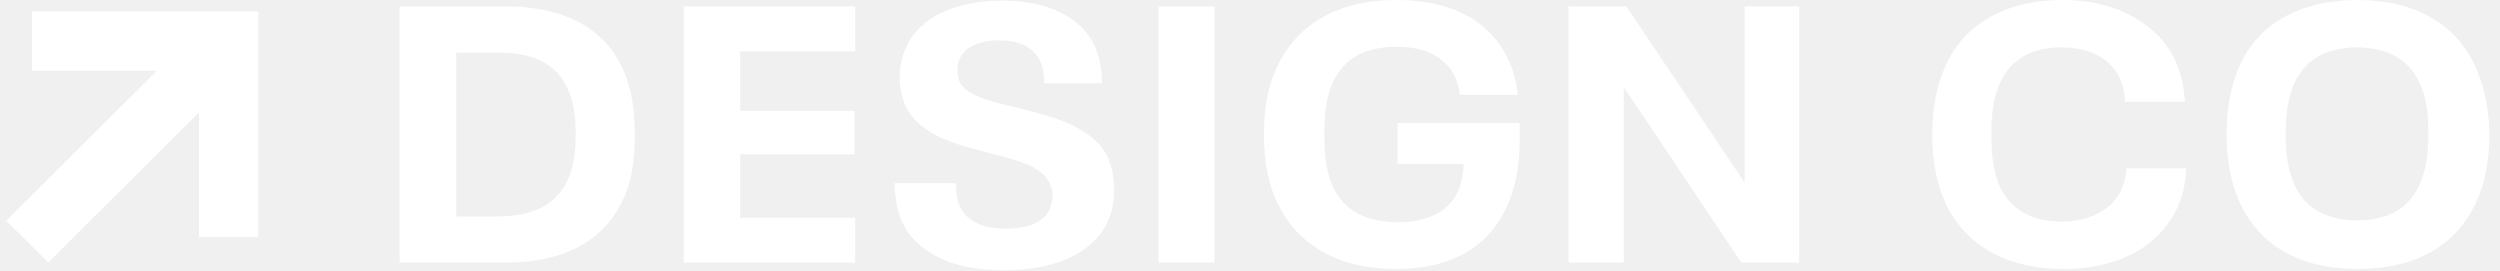
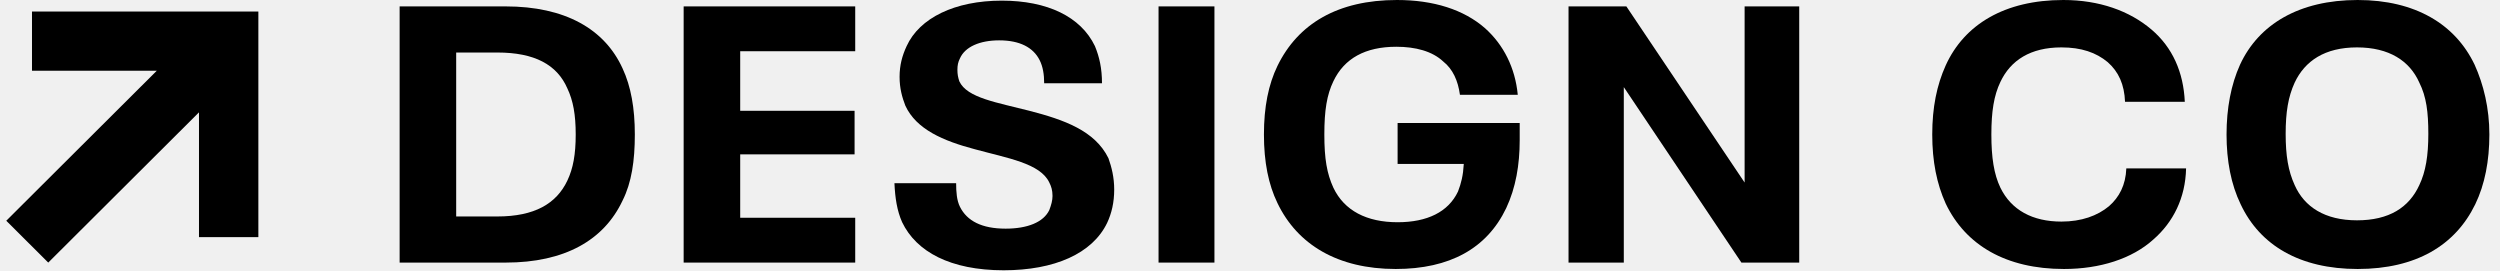
<svg xmlns="http://www.w3.org/2000/svg" width="148" height="16" viewBox="0 0 148 16" fill="none">
-   <path d="M29.935 0.379H23.658V15.545H29.935C33.435 15.545 35.756 14.218 36.859 11.867C37.391 10.806 37.582 9.517 37.582 7.962C37.582 6.408 37.353 5.119 36.859 4.057C35.794 1.706 33.435 0.379 29.935 0.379ZM33.587 10.692C32.941 12.057 31.647 12.815 29.441 12.815H27.006V3.109H29.441C31.647 3.109 32.978 3.83 33.587 5.232C33.93 5.953 34.082 6.787 34.082 7.962C34.082 9.138 33.93 9.972 33.587 10.692Z" fill="white" />
-   <path d="M40.472 15.545H50.629V12.891H43.82V9.138H50.591V6.559H43.82V3.033H50.629V0.379H40.472V15.545Z" fill="white" />
-   <path d="M60.94 6.559C59.037 6.066 57.249 5.801 56.793 4.815C56.717 4.588 56.679 4.398 56.679 4.133C56.679 3.867 56.717 3.678 56.831 3.45C57.135 2.768 58.01 2.389 59.152 2.389C60.369 2.389 61.168 2.806 61.548 3.564C61.738 3.943 61.815 4.398 61.815 4.929H65.238C65.238 4.057 65.086 3.375 64.82 2.73C63.983 0.986 62.005 0.038 59.304 0.038C56.527 0.038 54.434 1.062 53.673 2.73C53.407 3.299 53.255 3.867 53.255 4.55C53.255 5.232 53.407 5.763 53.597 6.256C54.244 7.659 55.842 8.341 57.706 8.834C59.646 9.365 61.586 9.668 62.119 10.806C62.233 11.033 62.309 11.261 62.309 11.602C62.309 11.867 62.233 12.133 62.119 12.436C61.776 13.156 60.825 13.536 59.532 13.536C58.124 13.536 57.249 13.081 56.831 12.246C56.641 11.867 56.603 11.374 56.603 10.844H52.951C52.989 11.716 53.103 12.474 53.407 13.156C54.244 14.9 56.26 16 59.418 16C62.423 16 64.668 15.014 65.543 13.194C65.809 12.626 65.961 11.981 65.961 11.223C65.961 10.502 65.809 9.896 65.619 9.365C64.82 7.735 62.994 7.09 60.94 6.559Z" fill="white" />
-   <path d="M71.895 0.379H68.586V15.545H71.895V0.379Z" fill="white" />
-   <path d="M82.738 9.706H86.656C86.618 10.389 86.504 10.844 86.314 11.336C85.743 12.55 84.488 13.156 82.738 13.156C80.912 13.156 79.581 12.474 78.934 11.109C78.553 10.275 78.401 9.403 78.401 7.962C78.401 6.521 78.553 5.611 78.934 4.815C79.581 3.45 80.836 2.768 82.662 2.768C83.803 2.768 84.792 3.033 85.439 3.64C86.01 4.095 86.314 4.777 86.428 5.611H89.852C89.7 4.019 89.015 2.654 87.912 1.668C86.656 0.569 84.868 0 82.7 0C79.2 0 76.841 1.403 75.624 3.905C75.091 5.005 74.825 6.332 74.825 7.962C74.825 9.592 75.091 10.919 75.624 12.019C76.803 14.483 79.2 15.924 82.624 15.924C85.819 15.924 88.026 14.711 89.167 12.322C89.738 11.109 89.966 9.744 89.966 8.303V7.28H82.738V9.706V9.706Z" fill="white" />
-   <path d="M103.281 10.806L96.281 0.379H92.857V15.545H96.129V5.157L103.091 15.545H106.514V0.379H103.281V10.806Z" fill="white" />
-   <path d="M124.851 12.208C124.166 12.777 123.215 13.118 122.036 13.118C120.324 13.118 119.068 12.436 118.422 11.109C118.041 10.313 117.889 9.327 117.889 7.962C117.889 6.597 118.041 5.649 118.422 4.853C119.03 3.564 120.21 2.806 122.036 2.806C123.215 2.806 124.09 3.109 124.775 3.678C125.421 4.246 125.764 5.005 125.802 6.028H129.34C129.264 4.284 128.617 2.806 127.362 1.744C126.068 0.645 124.28 0 122.15 0C118.688 0 116.291 1.441 115.188 3.867C114.655 5.043 114.389 6.37 114.389 7.962C114.389 9.554 114.655 10.881 115.188 12.057C116.367 14.521 118.764 15.924 122.188 15.924C124.318 15.924 126.22 15.317 127.476 14.18C128.655 13.156 129.378 11.716 129.416 9.971H125.878C125.84 10.957 125.459 11.678 124.851 12.208Z" fill="white" />
-   <path d="M146.496 3.829C145.354 1.441 142.996 0 139.572 0C136.11 0 133.713 1.441 132.61 3.829C132.078 5.005 131.811 6.408 131.811 7.962C131.811 9.517 132.078 10.919 132.648 12.095C133.789 14.521 136.148 15.924 139.572 15.924C143.034 15.924 145.354 14.521 146.534 12.095C147.104 10.919 147.371 9.517 147.371 7.962C147.371 6.408 147.028 5.005 146.496 3.829ZM143.224 10.957C142.615 12.284 141.436 13.043 139.534 13.043C137.632 13.043 136.414 12.246 135.844 10.957C135.463 10.123 135.311 9.213 135.311 7.924C135.311 6.635 135.463 5.725 135.844 4.891C136.452 3.602 137.632 2.806 139.534 2.806C141.436 2.806 142.653 3.602 143.224 4.891C143.642 5.725 143.757 6.635 143.757 7.924C143.757 9.213 143.604 10.161 143.224 10.957Z" fill="white" />
-   <path fill-rule="evenodd" clip-rule="evenodd" d="M11.78 0.683H15.295V14.038H11.78V6.651L2.856 15.545L0.371 13.068L9.283 4.186H1.894V0.683H11.78V0.683Z" fill="white" />
+   <path d="M29.935 0.379H23.658V15.545H29.935C33.435 15.545 35.756 14.218 36.859 11.867C37.391 10.806 37.582 9.517 37.582 7.962C37.582 6.408 37.353 5.119 36.859 4.057C35.794 1.706 33.435 0.379 29.935 0.379ZM33.587 10.692C32.941 12.057 31.647 12.815 29.441 12.815H27.006V3.109H29.441C31.647 3.109 32.978 3.83 33.587 5.232C33.93 5.953 34.082 6.787 34.082 7.962C34.082 9.138 33.93 9.972 33.587 10.692Z" fill="black" />
+   <path d="M40.472 15.545H50.629V12.891H43.82V9.138H50.591V6.559H43.82V3.033H50.629V0.379H40.472V15.545Z" fill="black" />
+   <path d="M60.94 6.559C59.037 6.066 57.249 5.801 56.793 4.815C56.717 4.588 56.679 4.398 56.679 4.133C56.679 3.867 56.717 3.678 56.831 3.45C57.135 2.768 58.01 2.389 59.152 2.389C60.369 2.389 61.168 2.806 61.548 3.564C61.738 3.943 61.815 4.398 61.815 4.929H65.238C65.238 4.057 65.086 3.375 64.82 2.73C63.983 0.986 62.005 0.038 59.304 0.038C56.527 0.038 54.434 1.062 53.673 2.73C53.407 3.299 53.255 3.867 53.255 4.55C53.255 5.232 53.407 5.763 53.597 6.256C54.244 7.659 55.842 8.341 57.706 8.834C59.646 9.365 61.586 9.668 62.119 10.806C62.233 11.033 62.309 11.261 62.309 11.602C62.309 11.867 62.233 12.133 62.119 12.436C61.776 13.156 60.825 13.536 59.532 13.536C58.124 13.536 57.249 13.081 56.831 12.246C56.641 11.867 56.603 11.374 56.603 10.844H52.951C52.989 11.716 53.103 12.474 53.407 13.156C54.244 14.9 56.26 16 59.418 16C62.423 16 64.668 15.014 65.543 13.194C65.809 12.626 65.961 11.981 65.961 11.223C65.961 10.502 65.809 9.896 65.619 9.365C64.82 7.735 62.994 7.09 60.94 6.559Z" fill="black" />
+   <path d="M71.895 0.379H68.586V15.545H71.895V0.379Z" fill="black" />
+   <path d="M82.738 9.706H86.656C86.618 10.389 86.504 10.844 86.314 11.336C85.743 12.55 84.488 13.156 82.738 13.156C80.912 13.156 79.581 12.474 78.934 11.109C78.553 10.275 78.401 9.403 78.401 7.962C78.401 6.521 78.553 5.611 78.934 4.815C79.581 3.45 80.836 2.768 82.662 2.768C83.803 2.768 84.792 3.033 85.439 3.64C86.01 4.095 86.314 4.777 86.428 5.611H89.852C89.7 4.019 89.015 2.654 87.912 1.668C86.656 0.569 84.868 0 82.7 0C79.2 0 76.841 1.403 75.624 3.905C75.091 5.005 74.825 6.332 74.825 7.962C74.825 9.592 75.091 10.919 75.624 12.019C76.803 14.483 79.2 15.924 82.624 15.924C85.819 15.924 88.026 14.711 89.167 12.322C89.738 11.109 89.966 9.744 89.966 8.303V7.28H82.738V9.706V9.706Z" fill="black" />
+   <path d="M103.281 10.806L96.281 0.379H92.857V15.545H96.129V5.157L103.091 15.545H106.514V0.379H103.281V10.806Z" fill="black" />
+   <path d="M124.851 12.208C124.166 12.777 123.215 13.118 122.036 13.118C120.324 13.118 119.068 12.436 118.422 11.109C118.041 10.313 117.889 9.327 117.889 7.962C117.889 6.597 118.041 5.649 118.422 4.853C119.03 3.564 120.21 2.806 122.036 2.806C123.215 2.806 124.09 3.109 124.775 3.678C125.421 4.246 125.764 5.005 125.802 6.028H129.34C129.264 4.284 128.617 2.806 127.362 1.744C126.068 0.645 124.28 0 122.15 0C118.688 0 116.291 1.441 115.188 3.867C114.655 5.043 114.389 6.37 114.389 7.962C114.389 9.554 114.655 10.881 115.188 12.057C116.367 14.521 118.764 15.924 122.188 15.924C124.318 15.924 126.22 15.317 127.476 14.18C128.655 13.156 129.378 11.716 129.416 9.971H125.878C125.84 10.957 125.459 11.678 124.851 12.208Z" fill="black" />
+   <path d="M146.496 3.829C145.354 1.441 142.996 0 139.572 0C136.11 0 133.713 1.441 132.61 3.829C132.078 5.005 131.811 6.408 131.811 7.962C131.811 9.517 132.078 10.919 132.648 12.095C133.789 14.521 136.148 15.924 139.572 15.924C143.034 15.924 145.354 14.521 146.534 12.095C147.104 10.919 147.371 9.517 147.371 7.962C147.371 6.408 147.028 5.005 146.496 3.829ZM143.224 10.957C142.615 12.284 141.436 13.043 139.534 13.043C137.632 13.043 136.414 12.246 135.844 10.957C135.463 10.123 135.311 9.213 135.311 7.924C135.311 6.635 135.463 5.725 135.844 4.891C136.452 3.602 137.632 2.806 139.534 2.806C141.436 2.806 142.653 3.602 143.224 4.891C143.642 5.725 143.757 6.635 143.757 7.924C143.757 9.213 143.604 10.161 143.224 10.957Z" fill="black" />
+   <path fill-rule="evenodd" clip-rule="evenodd" d="M11.78 0.683H15.295V14.038H11.78V6.651L2.856 15.545L0.371 13.068L9.283 4.186H1.894V0.683H11.78V0.683Z" fill="black" />
</svg>
